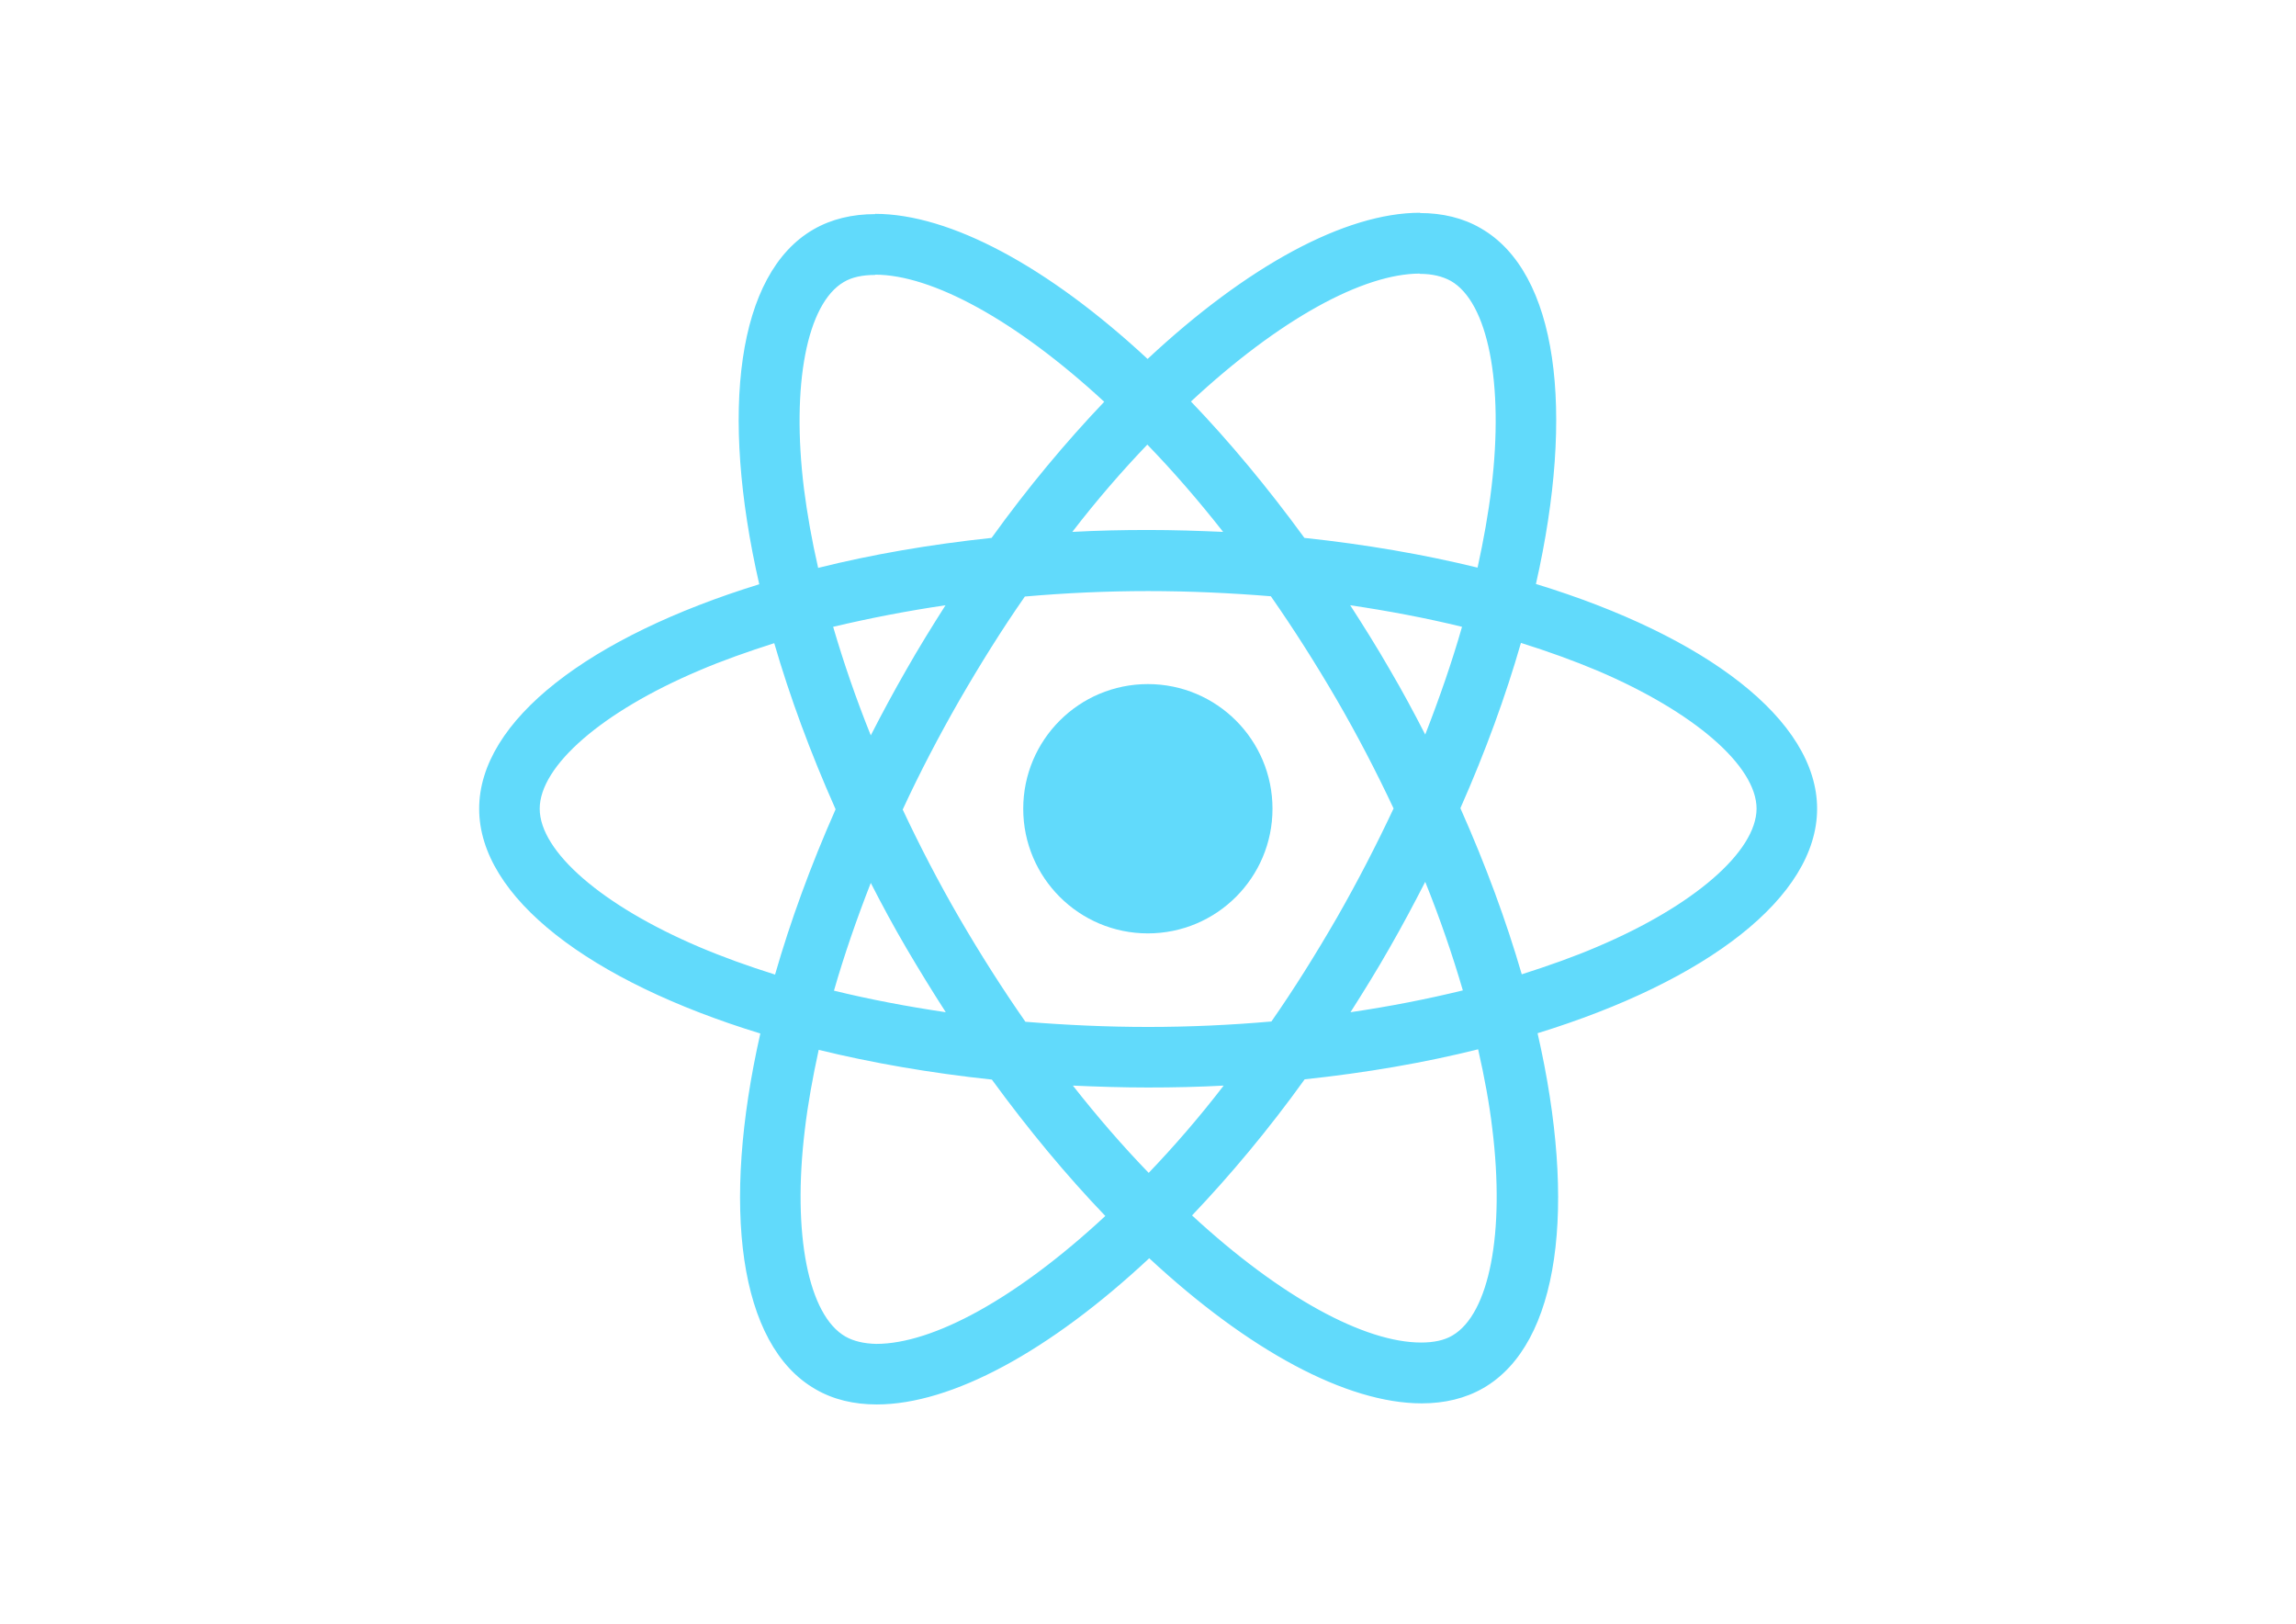
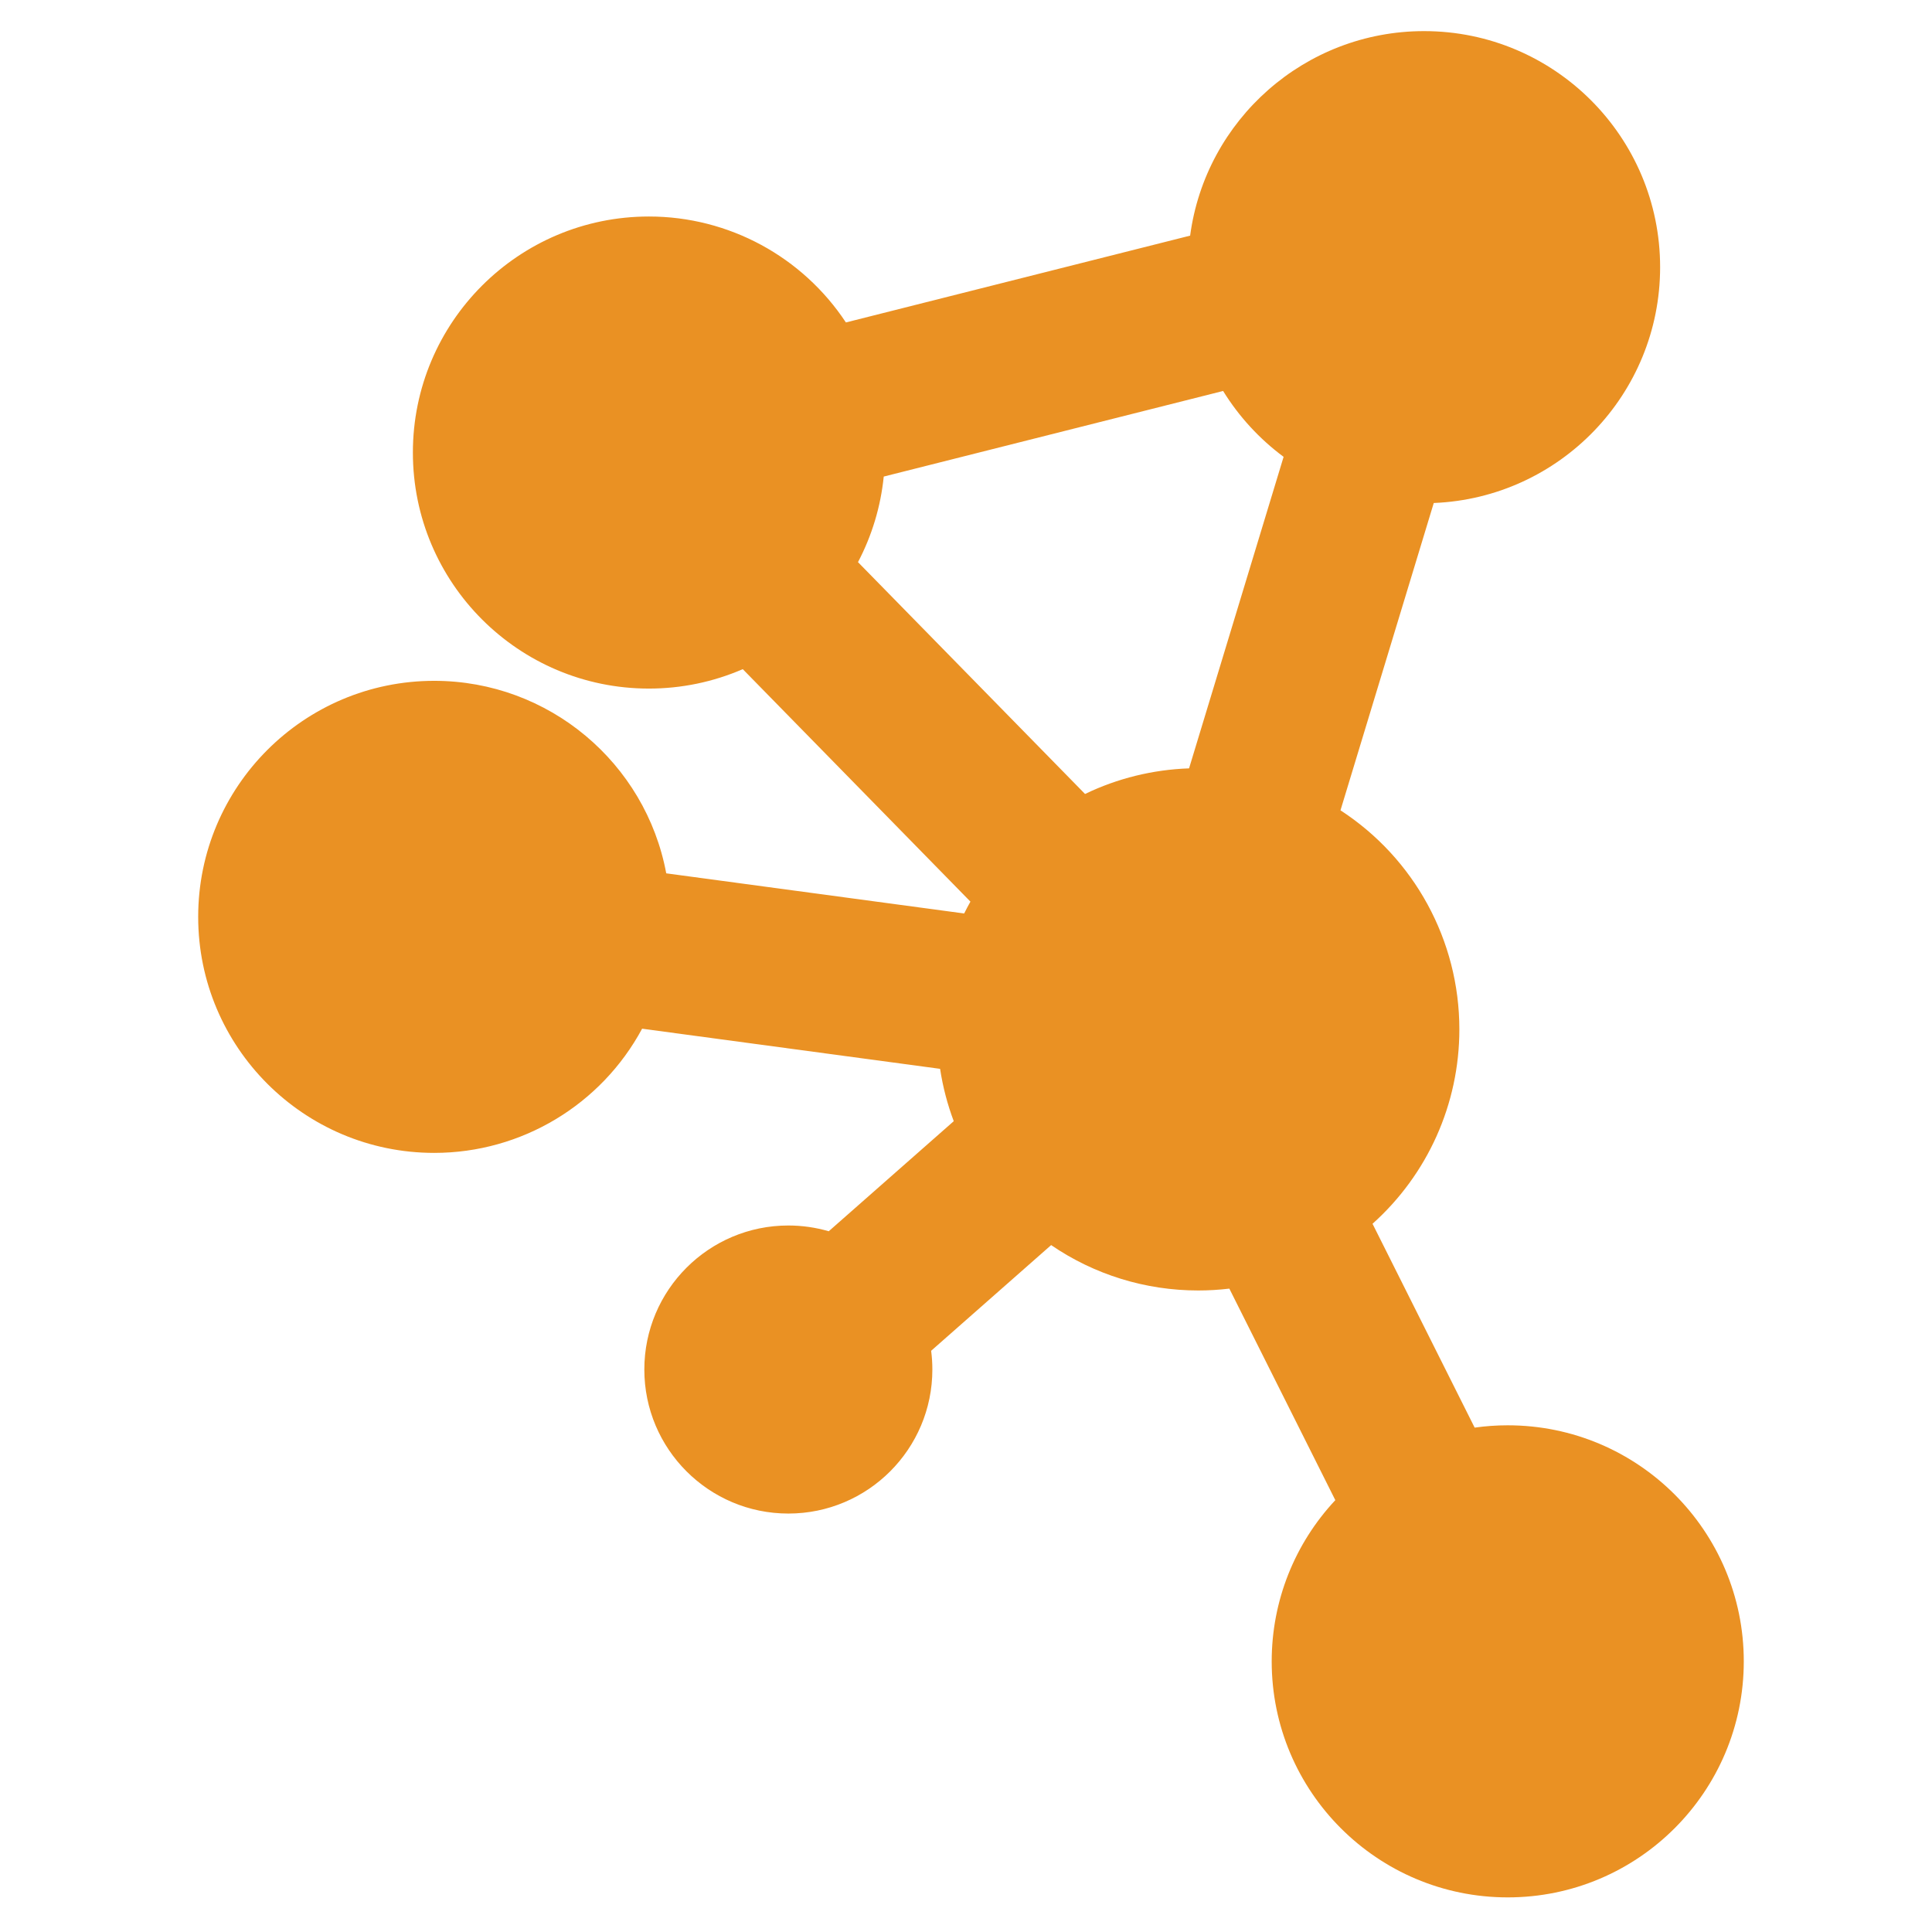
- <svg xmlns="http://www.w3.org/2000/svg" viewBox="0 0 841.9 595.3">
-   <g fill="#61DAFB">
-     <path d="M666.3 296.5c0-32.5-40.7-63.3-103.1-82.4 14.4-63.6 8-114.2-20.2-130.4-6.5-3.8-14.1-5.6-22.4-5.6v22.3c4.6 0 8.3.9 11.4 2.6 13.6 7.8 19.5 37.5 14.9 75.7-1.1 9.4-2.9 19.3-5.1 29.4-19.6-4.8-41-8.5-63.5-10.9-13.5-18.5-27.5-35.3-41.6-50 32.6-30.3 63.2-46.9 84-46.9V78c-27.5 0-63.5 19.6-99.9 53.6-36.4-33.8-72.4-53.2-99.9-53.2v22.3c20.7 0 51.4 16.5 84 46.6-14 14.7-28 31.4-41.3 49.9-22.6 2.4-44 6.1-63.6 11-2.3-10-4-19.7-5.2-29-4.7-38.2 1.1-67.9 14.6-75.8 3-1.8 6.9-2.6 11.5-2.6V78.5c-8.4 0-16 1.8-22.6 5.6-28.1 16.2-34.4 66.7-19.9 130.1-62.2 19.2-102.7 49.9-102.7 82.3 0 32.5 40.7 63.3 103.1 82.4-14.4 63.6-8 114.2 20.2 130.4 6.5 3.8 14.1 5.6 22.5 5.6 27.5 0 63.5-19.6 99.9-53.6 36.4 33.8 72.4 53.2 99.9 53.2 8.4 0 16-1.8 22.6-5.6 28.1-16.2 34.4-66.7 19.9-130.1 62-19.1 102.5-49.9 102.5-82.3zm-130.2-66.7c-3.7 12.9-8.3 26.2-13.5 39.5-4.1-8-8.4-16-13.1-24-4.6-8-9.5-15.8-14.4-23.4 14.2 2.1 27.9 4.7 41 7.9zm-45.8 106.5c-7.8 13.5-15.8 26.3-24.1 38.2-14.9 1.3-30 2-45.2 2-15.1 0-30.2-.7-45-1.9-8.3-11.9-16.4-24.6-24.2-38-7.6-13.1-14.5-26.4-20.8-39.8 6.2-13.4 13.2-26.8 20.7-39.9 7.8-13.5 15.8-26.3 24.1-38.2 14.9-1.3 30-2 45.2-2 15.1 0 30.2.7 45 1.9 8.3 11.9 16.4 24.6 24.2 38 7.6 13.1 14.5 26.4 20.8 39.8-6.3 13.4-13.2 26.8-20.7 39.9zm32.3-13c5.4 13.4 10 26.8 13.8 39.8-13.1 3.2-26.9 5.9-41.2 8 4.9-7.7 9.8-15.6 14.4-23.7 4.6-8 8.9-16.1 13-24.1zM421.2 430c-9.3-9.6-18.6-20.3-27.8-32 9 .4 18.2.7 27.5.7 9.4 0 18.7-.2 27.8-.7-9 11.7-18.3 22.4-27.5 32zm-74.4-58.9c-14.2-2.1-27.9-4.7-41-7.9 3.7-12.9 8.3-26.2 13.5-39.5 4.1 8 8.4 16 13.1 24 4.7 8 9.5 15.8 14.4 23.4zM420.7 163c9.3 9.6 18.6 20.3 27.8 32-9-.4-18.2-.7-27.5-.7-9.4 0-18.7.2-27.8.7 9-11.7 18.3-22.4 27.5-32zm-74 58.9c-4.9 7.7-9.8 15.6-14.4 23.7-4.6 8-8.9 16-13 24-5.4-13.4-10-26.8-13.8-39.8 13.1-3.1 26.9-5.8 41.2-7.9zm-90.5 125.2c-35.4-15.1-58.3-34.9-58.3-50.6 0-15.7 22.9-35.6 58.3-50.6 8.6-3.7 18-7 27.7-10.1 5.7 19.6 13.2 40 22.5 60.9-9.2 20.8-16.6 41.1-22.2 60.6-9.9-3.1-19.3-6.5-28-10.2zM310 490c-13.6-7.8-19.5-37.5-14.9-75.7 1.1-9.4 2.9-19.3 5.1-29.4 19.6 4.8 41 8.5 63.5 10.9 13.5 18.5 27.5 35.3 41.6 50-32.6 30.3-63.2 46.9-84 46.9-4.5-.1-8.3-1-11.3-2.7zm237.2-76.2c4.7 38.2-1.1 67.9-14.6 75.8-3 1.8-6.9 2.6-11.5 2.6-20.7 0-51.4-16.5-84-46.6 14-14.7 28-31.4 41.3-49.9 22.6-2.4 44-6.1 63.6-11 2.3 10.1 4.1 19.8 5.2 29.1zm38.5-66.7c-8.6 3.7-18 7-27.7 10.1-5.7-19.6-13.2-40-22.5-60.9 9.2-20.8 16.6-41.1 22.2-60.6 9.9 3.1 19.3 6.5 28.1 10.2 35.4 15.1 58.3 34.9 58.3 50.6-.1 15.7-23 35.6-58.4 50.6zM320.8 78.4z" />
-     <circle cx="420.9" cy="296.5" r="45.7" />
-     <path d="M520.5 78.1z" />
-   </g>
+ <svg xmlns="http://www.w3.org/2000/svg" version="1.1" id="Layer_1" x="0px" y="0px" width="250px" height="250px" viewBox="0 0 250 250" enable-background="new 0 0 250 250" xml:space="preserve">
+   <path fill-rule="evenodd" clip-rule="evenodd" fill="#EA9123" d="M114.356,61.667c-0.394,3.877-1.521,7.628-3.332,11.074  l29.379,29.998c4.202-2.025,8.775-3.151,13.461-3.313l12.234-40.312c-3.125-2.317-5.785-5.212-7.828-8.522L114.356,61.667z   M109.459,41.725l44.544-11.234c1.999-14.976,14.836-26.465,30.272-26.465c16.865,0,30.544,13.68,30.544,30.544  c0,16.445-13.008,29.861-29.291,30.518l-12.07,39.768c9.517,6.184,15.383,16.798,15.383,28.34c0,9.688-4.126,18.789-11.236,25.16  l13.215,26.378c1.416-0.201,2.848-0.3,4.281-0.3c16.865,0,30.544,13.679,30.544,30.544c0,16.863-13.679,30.543-30.544,30.543  s-30.544-13.68-30.544-30.543c0-7.812,2.965-15.229,8.233-20.859l-13.714-27.372c-1.335,0.159-2.68,0.24-4.026,0.24  c-6.841,0-13.444-2.051-19.033-5.872l-15.527,13.675c0.105,0.803,0.157,1.613,0.157,2.427c0,10.289-8.345,18.636-18.635,18.636  s-18.636-8.347-18.636-18.636c0-10.291,8.346-18.638,18.636-18.638c1.776,0,3.534,0.252,5.227,0.745l16.175-14.243  c-0.823-2.19-1.414-4.46-1.766-6.774l-38.559-5.194c-5.276,9.805-15.562,16.071-26.901,16.071c-16.865,0-30.543-13.68-30.543-30.543  c0-16.864,13.678-30.542,30.543-30.542c14.838,0,27.367,10.642,30.023,24.91l38.552,5.194c0.256-0.517,0.527-1.028,0.81-1.533  L96.115,86.588c-3.823,1.659-7.946,2.514-12.145,2.514c-16.864,0-30.543-13.679-30.543-30.543c0-16.864,13.679-30.543,30.543-30.543  C94.321,28.015,103.851,33.236,109.459,41.725z" />
</svg>
